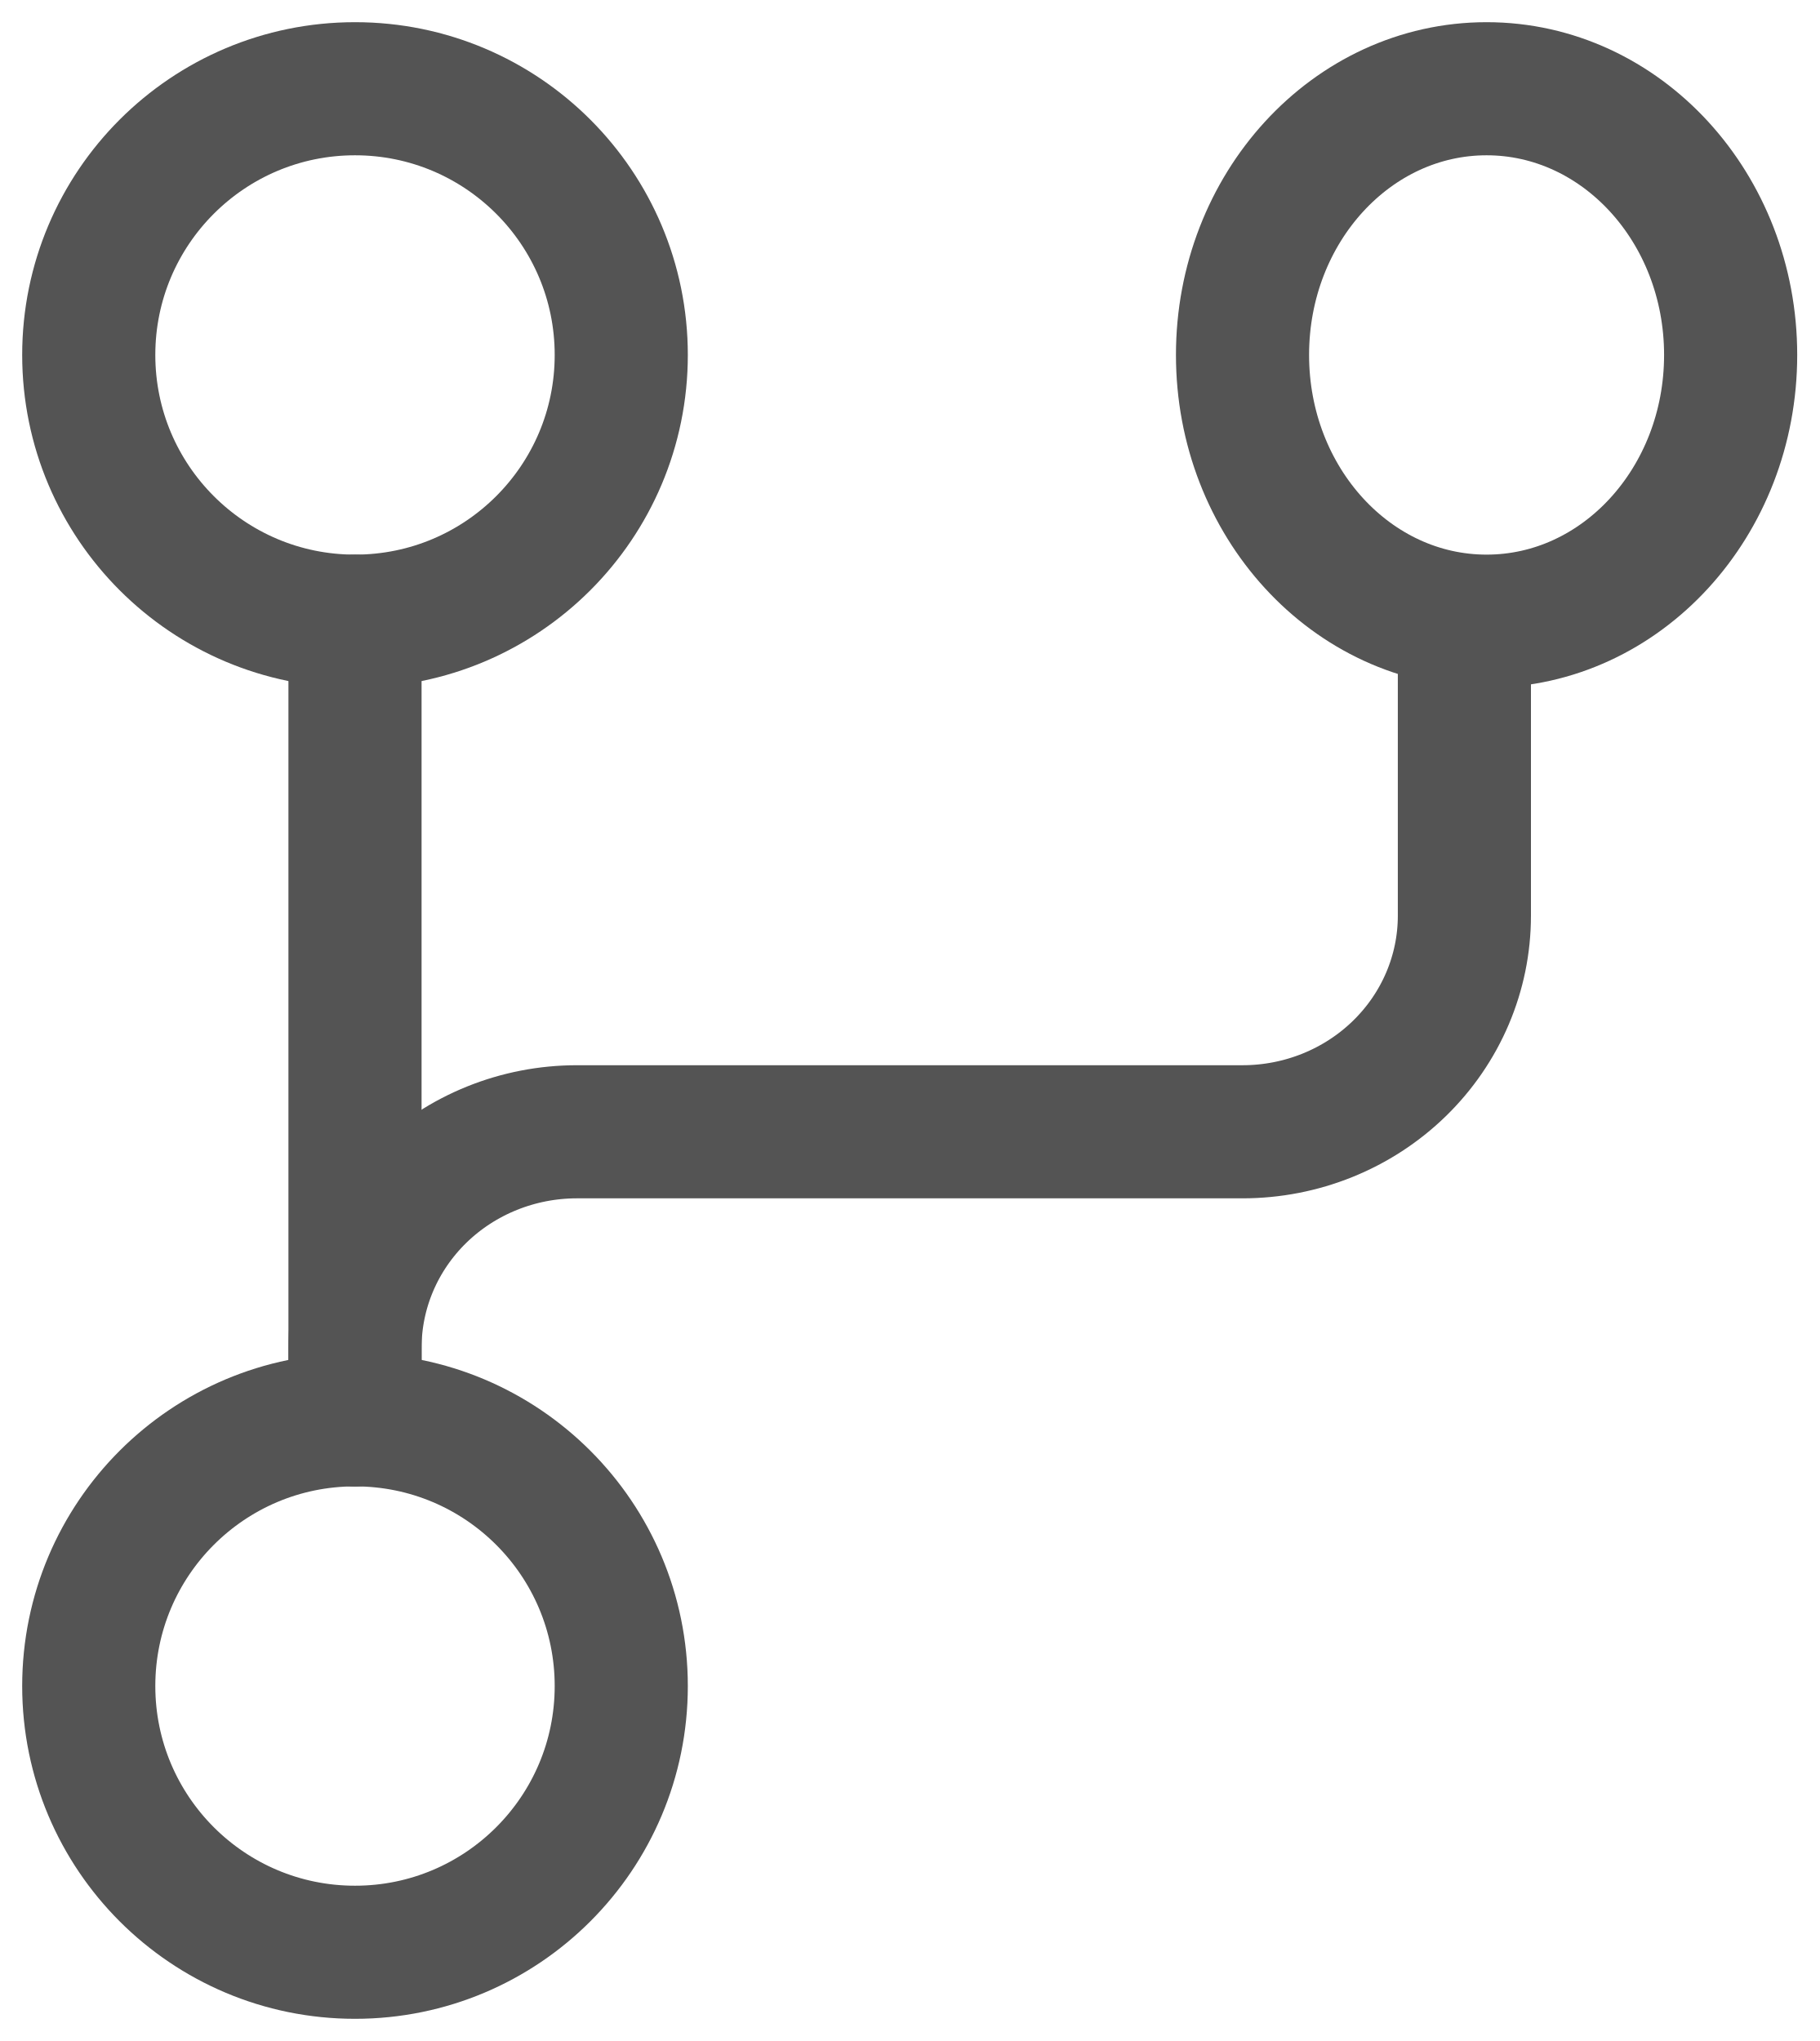
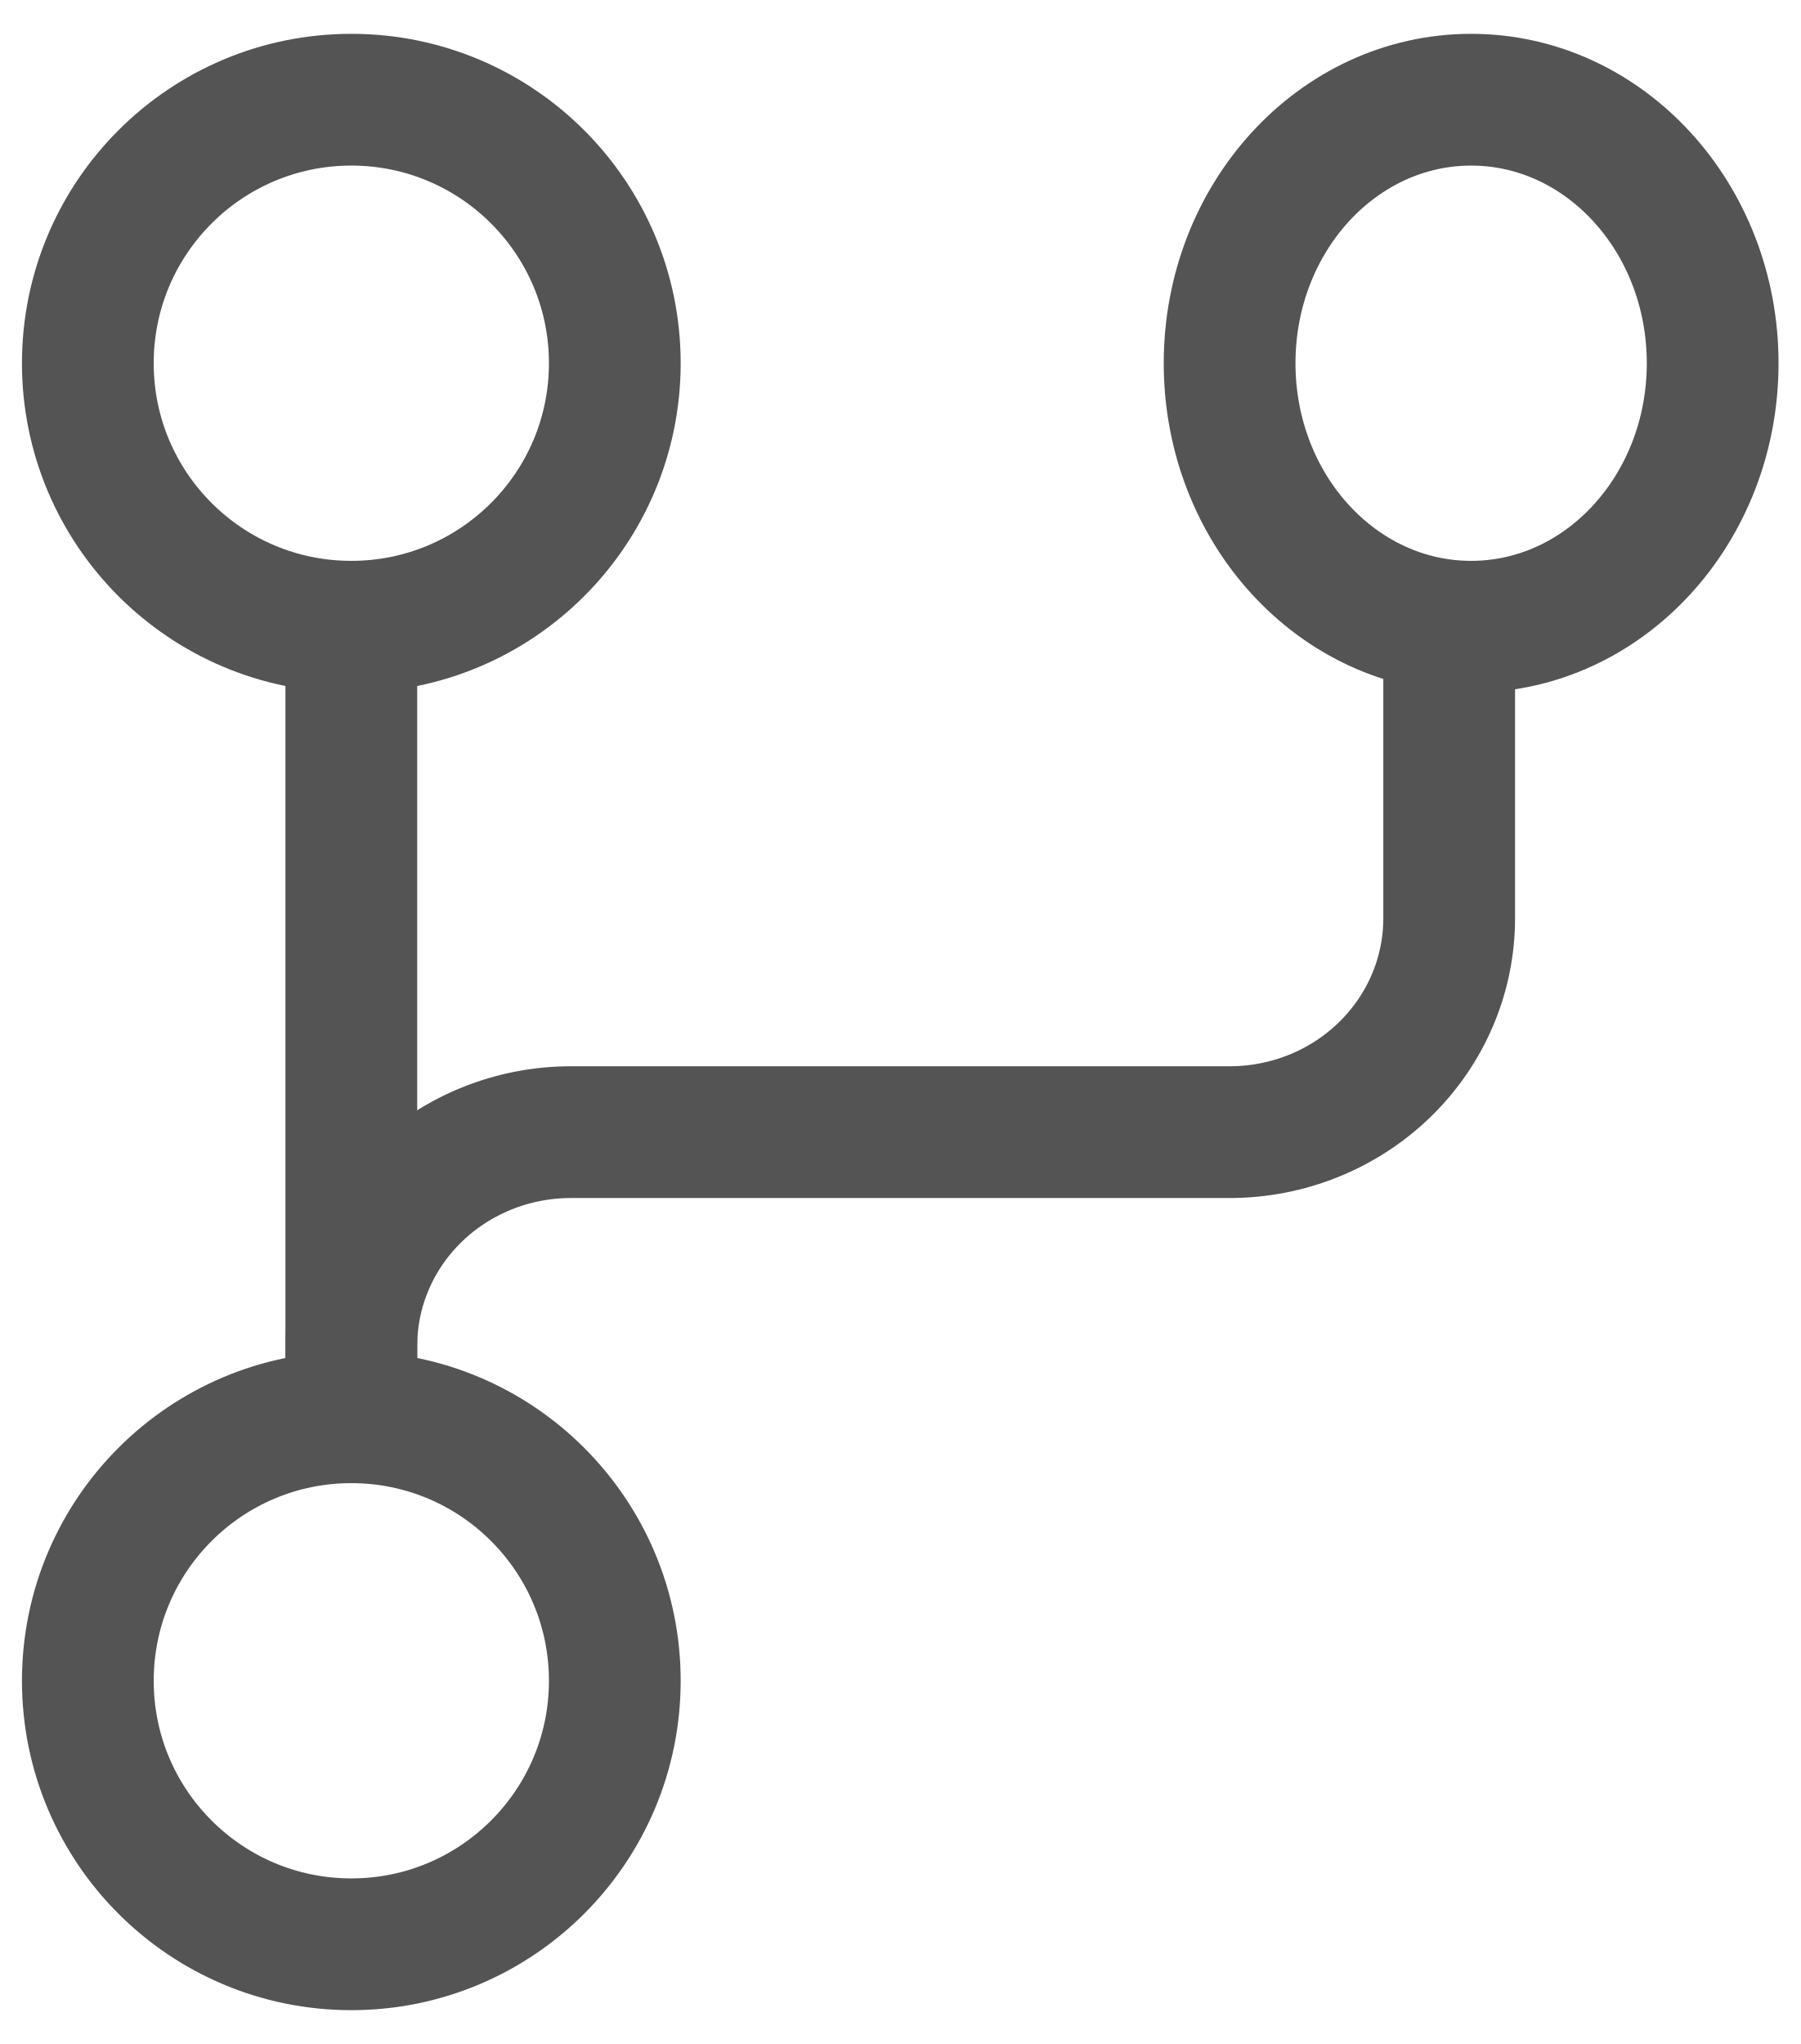
- <svg xmlns="http://www.w3.org/2000/svg" width="41" height="46" viewBox="0 0 41 46" fill="none">
-   <path d="M8 44C11.314 44 14 41.314 14 38C14 34.686 11.314 32 8 32C4.686 32 2 34.686 2 38C2 41.314 4.686 44 8 44Z" stroke="#545454" stroke-width="3" stroke-linecap="round" stroke-linejoin="round" />
-   <path d="M33.5 14C36.538 14 39 11.314 39 8C39 4.686 36.538 2 33.5 2C30.462 2 28 4.686 28 8C28 11.314 30.462 14 33.5 14Z" stroke="#545454" stroke-width="3" stroke-linecap="round" stroke-linejoin="round" />
-   <path d="M8 14C11.314 14 14 11.314 14 8C14 4.686 11.314 2 8 2C4.686 2 2 4.686 2 8C2 11.314 4.686 14 8 14Z" stroke="#545454" stroke-width="3" stroke-linecap="round" stroke-linejoin="round" />
-   <path d="M8 32V30.377C8 29.086 8.527 27.847 9.464 26.934C10.402 26.021 11.674 25.508 13 25.508L28 25.508C29.326 25.508 30.598 24.995 31.535 24.082C32.473 23.169 33 21.931 33 20.639V14.5" stroke="#545454" stroke-width="3" stroke-linecap="round" stroke-linejoin="round" />
-   <path d="M8 14L8 32" stroke="#545454" stroke-width="3" stroke-linecap="round" stroke-linejoin="round" />
+ <svg xmlns="http://www.w3.org/2000/svg" width="37" height="42" viewBox="0 0 41 46" fill="none" stroke="#545454">
+   <path d="M8 44C11.314 44 14 41.314 14 38C14 34.686 11.314 32 8 32C4.686 32 2 34.686 2 38C2 41.314 4.686 44 8 44Z" stroke-width="3" stroke-linecap="round" stroke-linejoin="round" />
+   <path d="M33.5 14C36.538 14 39 11.314 39 8C39 4.686 36.538 2 33.5 2C30.462 2 28 4.686 28 8C28 11.314 30.462 14 33.5 14Z" stroke-width="3" stroke-linecap="round" stroke-linejoin="round" />
+   <path d="M8 14C11.314 14 14 11.314 14 8C14 4.686 11.314 2 8 2C4.686 2 2 4.686 2 8C2 11.314 4.686 14 8 14Z" stroke-width="3" stroke-linecap="round" stroke-linejoin="round" />
+   <path d="M8 32V30.377C8 29.086 8.527 27.847 9.464 26.934C10.402 26.021 11.674 25.508 13 25.508L28 25.508C29.326 25.508 30.598 24.995 31.535 24.082C32.473 23.169 33 21.931 33 20.639V14.5" stroke-width="3" stroke-linecap="round" stroke-linejoin="round" />
+   <path d="M8 14L8 32" stroke-width="3" stroke-linecap="round" stroke-linejoin="round" />
</svg>
